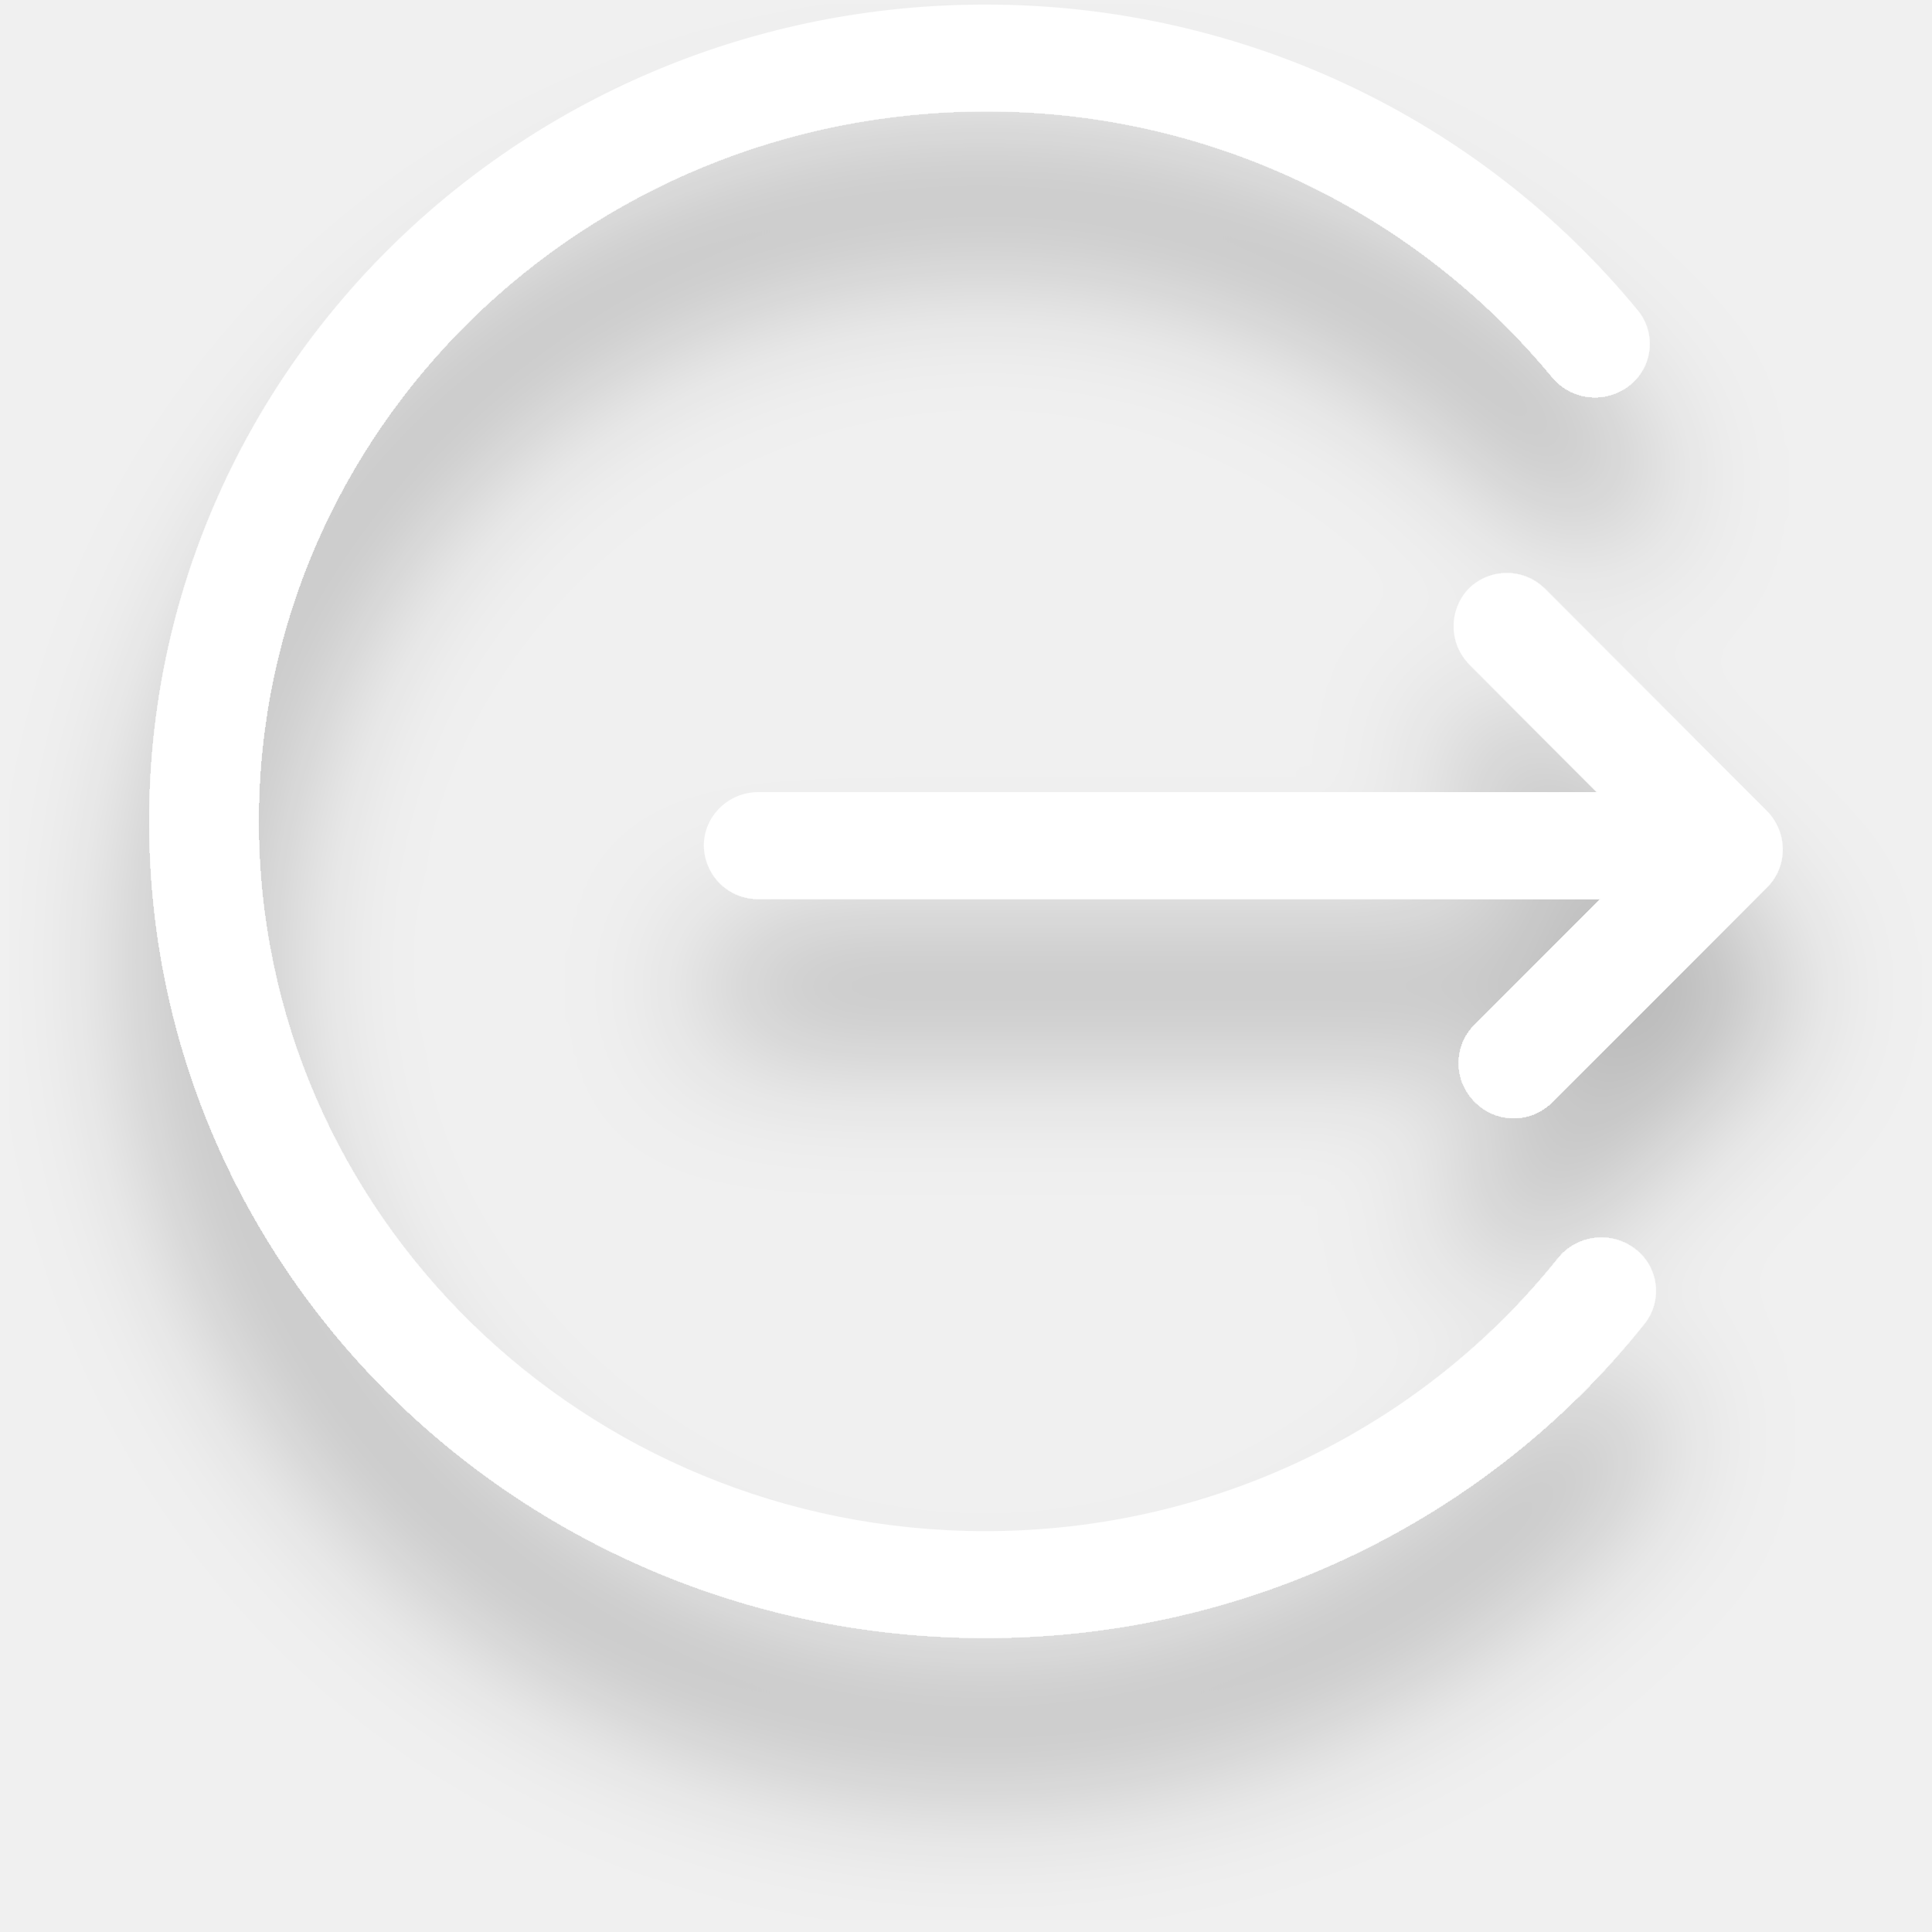
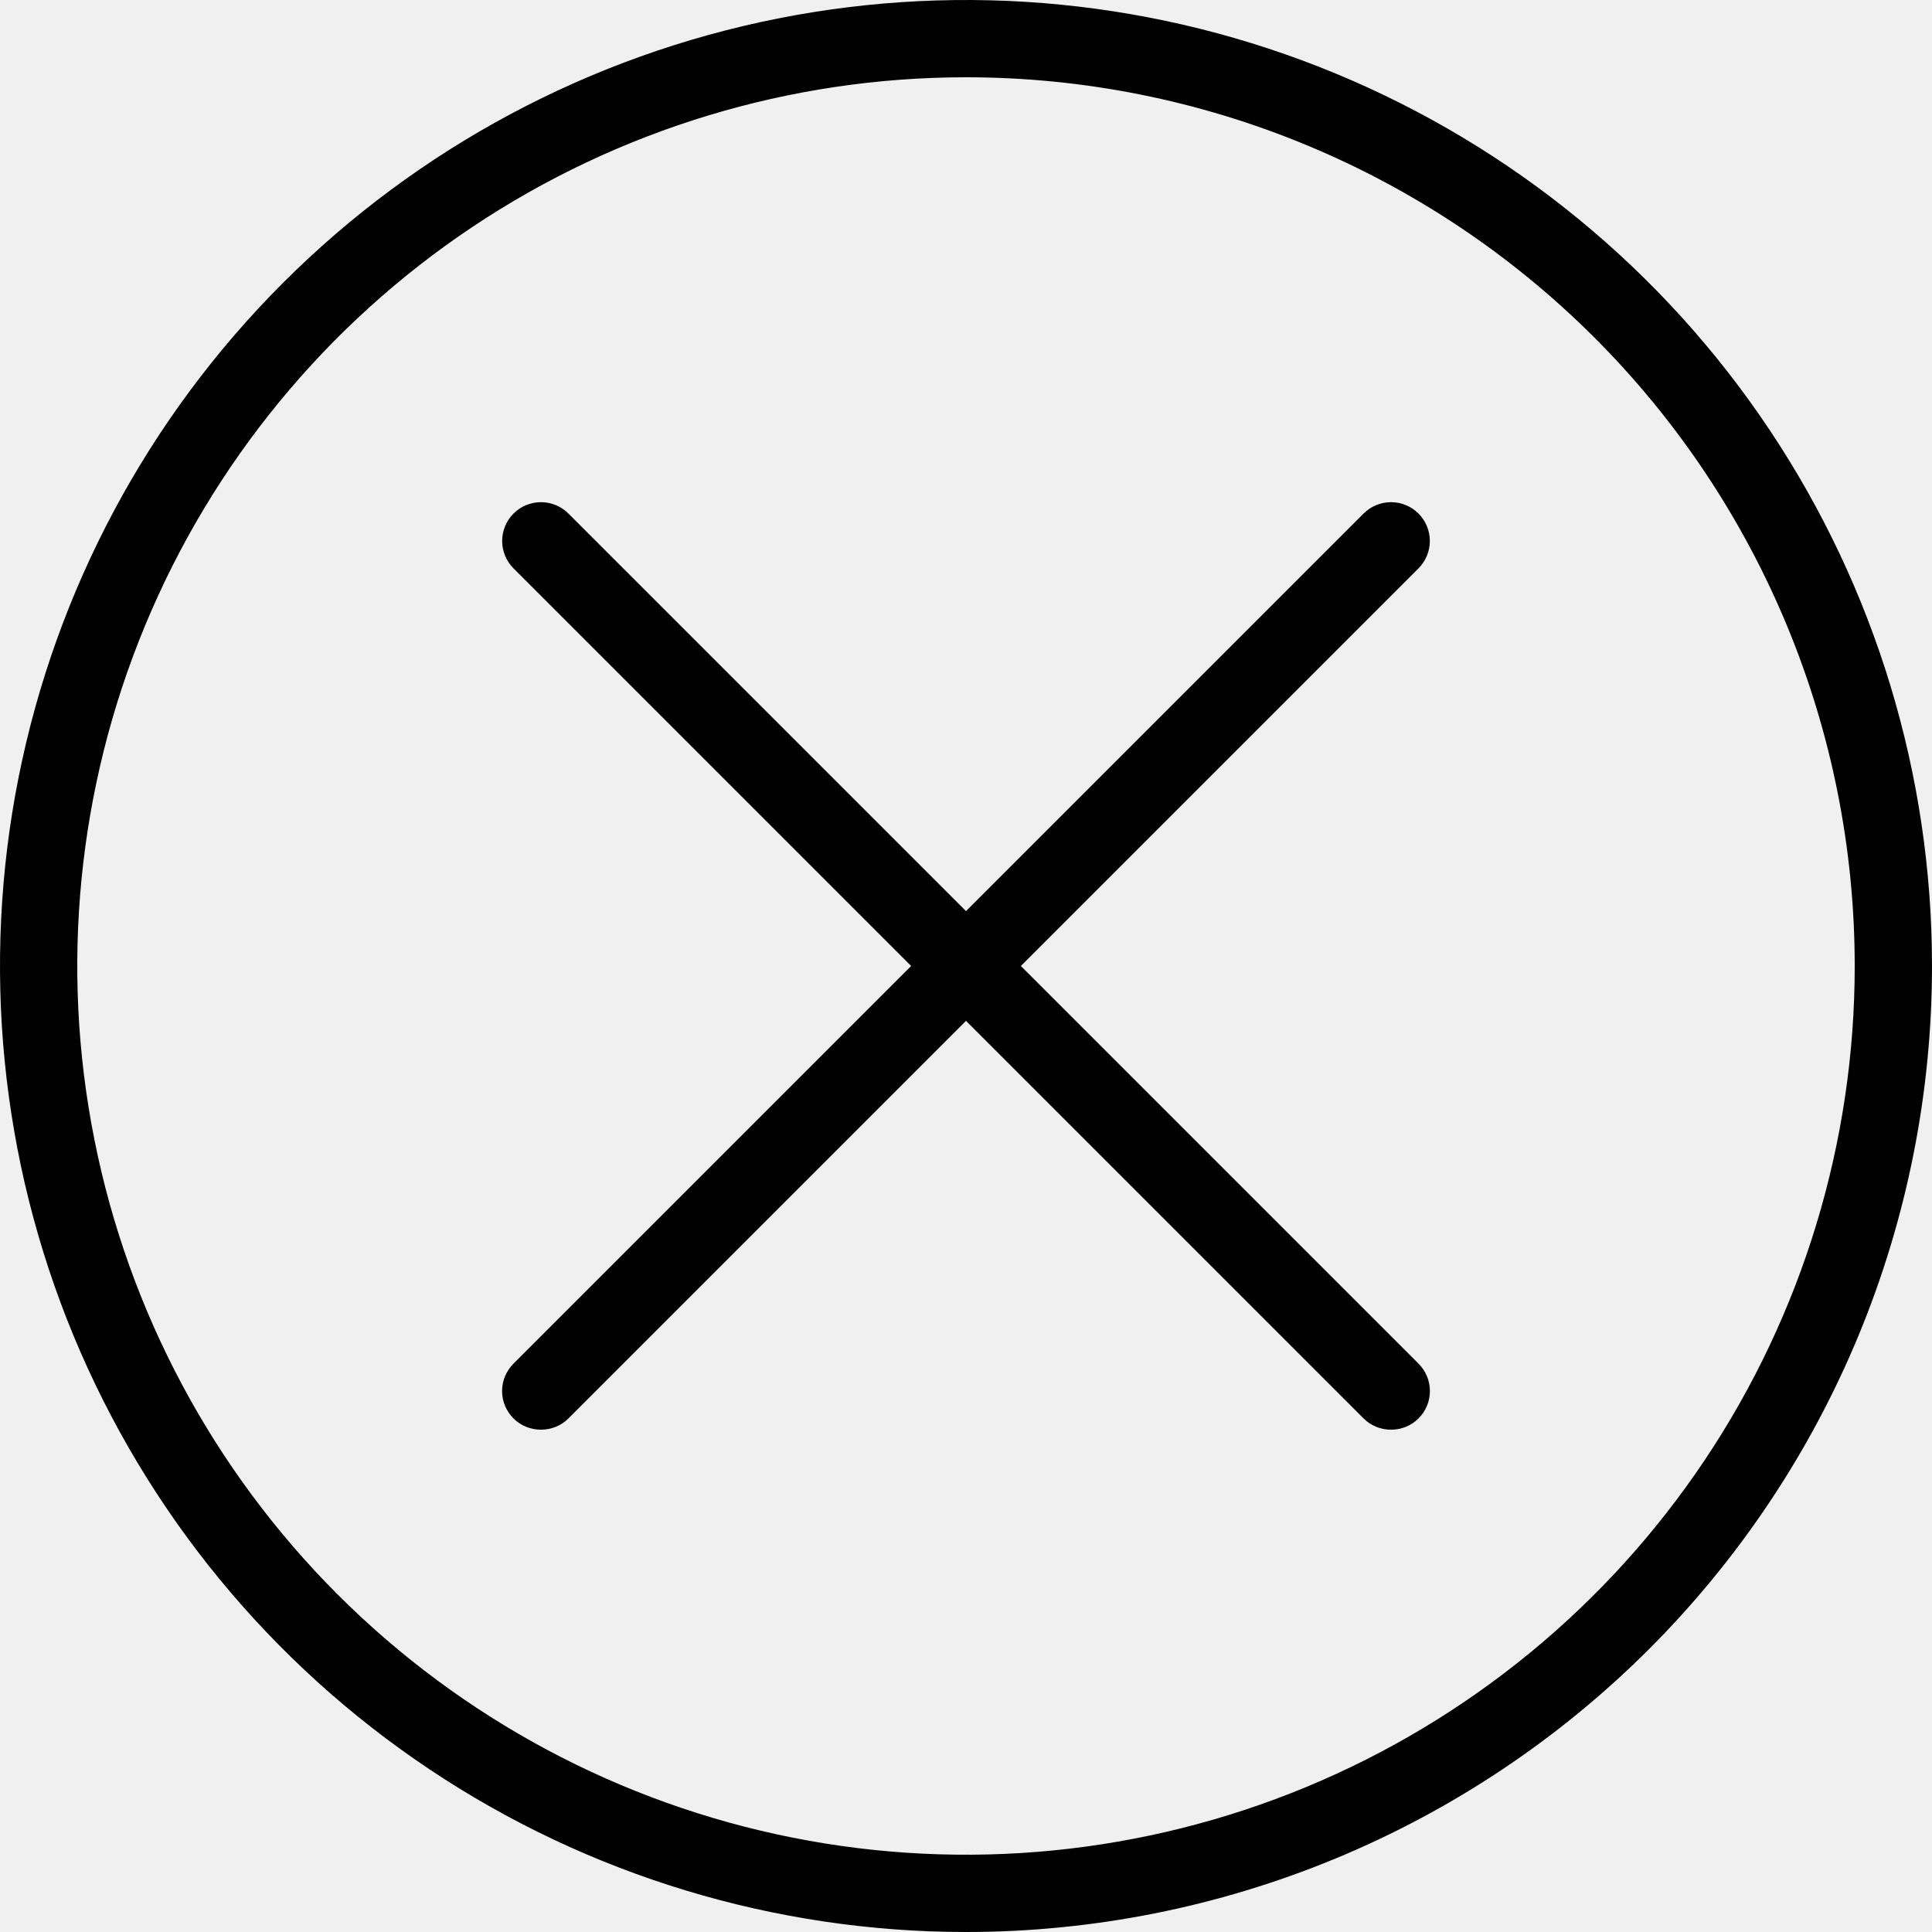
- <svg xmlns="http://www.w3.org/2000/svg" width="55" height="55" viewBox="0 0 55 55" fill="none">
-   <g filter="url(#filter0_d_220_60)">
-     <path d="M28.053 0.13C35.364 0.13 42.133 3.373 46.622 8.835C46.75 8.99 46.845 9.169 46.902 9.361C46.96 9.553 46.978 9.756 46.955 9.955C46.933 10.155 46.871 10.348 46.772 10.523C46.674 10.698 46.541 10.851 46.382 10.974C46.059 11.227 45.649 11.345 45.24 11.302C44.831 11.258 44.456 11.057 44.193 10.741C42.23 8.363 39.764 6.451 36.972 5.142C34.181 3.833 31.134 3.16 28.051 3.171C16.626 3.171 7.363 12.22 7.363 23.38C7.363 34.54 16.626 43.589 28.051 43.589C34.502 43.589 40.459 40.687 44.36 35.816C44.619 35.497 44.991 35.291 45.399 35.242C45.807 35.193 46.218 35.305 46.545 35.554C46.705 35.674 46.84 35.826 46.941 35.999C47.041 36.173 47.106 36.365 47.131 36.564C47.156 36.763 47.14 36.965 47.086 37.158C47.031 37.352 46.938 37.532 46.812 37.688C42.331 43.291 35.471 46.63 28.053 46.63C14.903 46.63 4.25 36.221 4.25 23.38C4.25 10.539 14.906 0.13 28.053 0.13ZM43.995 16.777L50.285 23.071C50.894 23.678 50.906 24.652 50.313 25.247L44.167 31.392C43.875 31.677 43.482 31.835 43.074 31.831C42.666 31.827 42.277 31.66 41.991 31.369C41.846 31.227 41.731 31.059 41.651 30.873C41.571 30.687 41.529 30.487 41.527 30.285C41.524 30.082 41.562 29.882 41.637 29.694C41.713 29.506 41.824 29.335 41.966 29.19L45.562 25.593H21.596C21.394 25.596 21.193 25.558 21.005 25.483C20.818 25.408 20.647 25.297 20.502 25.156C20.358 25.015 20.242 24.846 20.163 24.66C20.083 24.475 20.041 24.275 20.038 24.073C20.038 23.231 20.736 22.55 21.596 22.55H45.467L41.845 18.928C41.553 18.642 41.386 18.253 41.382 17.845C41.377 17.437 41.534 17.043 41.819 16.751C42.111 16.466 42.504 16.309 42.913 16.314C43.321 16.318 43.71 16.485 43.995 16.777Z" fill="white" />
+ <svg xmlns="http://www.w3.org/2000/svg" width="50" height="50" viewBox="0 0 50 50" fill="none">
+   <g clip-path="url(#clip0_577_2)">
+     <path d="M25 50C20.055 50 15.222 48.534 11.111 45.787C7 43.04 3.795 39.135 1.903 34.567C0.011 29.999 -0.484 24.972 0.48 20.123C1.445 15.273 3.826 10.819 7.322 7.322C10.819 3.826 15.273 1.445 20.123 0.48C24.972 -0.484 29.999 0.011 34.567 1.903C39.135 3.795 43.04 7 45.787 11.111C48.534 15.222 50 20.055 50 25C50 28.283 49.353 31.534 48.097 34.567C46.841 37.6 44.999 40.356 42.678 42.678C40.356 44.999 37.6 46.841 34.567 48.097C31.534 49.353 28.283 50 25 50V50ZM25 2C20.451 2 16.004 3.349 12.222 5.876C8.44 8.403 5.492 11.996 3.751 16.198C2.01 20.401 1.554 25.026 2.442 29.487C3.329 33.949 5.52 38.047 8.737 41.264C11.953 44.48 16.051 46.671 20.513 47.558C24.974 48.446 29.599 47.99 33.802 46.249C38.004 44.508 41.596 41.56 44.124 37.778C46.651 33.996 48 29.549 48 25C48 18.9 45.577 13.05 41.264 8.737C36.95 4.423 31.1 2 25 2Z" fill="#010101" />
+     <path d="M36 37C35.868 37.001 35.738 36.975 35.616 36.926C35.494 36.876 35.383 36.803 35.29 36.71L13.29 14.71C13.102 14.522 12.996 14.266 12.996 14C12.996 13.734 13.102 13.478 13.29 13.29C13.478 13.102 13.734 12.996 14 12.996C14.266 12.996 14.522 13.102 14.71 13.29L36.71 35.29C36.804 35.383 36.878 35.494 36.929 35.615C36.98 35.737 37.006 35.868 37.006 36C37.006 36.132 36.98 36.263 36.929 36.385C36.878 36.506 36.804 36.617 36.71 36.71C36.617 36.803 36.506 36.876 36.384 36.926C36.262 36.975 36.132 37.001 36 37Z" fill="#010101" />
+     <path d="M14 37C13.868 37.001 13.738 36.975 13.616 36.926C13.494 36.876 13.383 36.803 13.29 36.71C13.196 36.617 13.122 36.506 13.071 36.385C13.02 36.263 12.994 36.132 12.994 36C12.994 35.868 13.02 35.737 13.071 35.615C13.122 35.494 13.196 35.383 13.29 35.29L35.29 13.29C35.478 13.102 35.734 12.996 36 12.996C36.266 12.996 36.522 13.102 36.71 13.29C36.898 13.478 37.004 13.734 37.004 14C37.004 14.266 36.898 14.522 36.71 14.71L14.71 36.71C14.617 36.803 14.506 36.876 14.384 36.926C14.262 36.975 14.132 37.001 14 37Z" fill="#010101" />
  </g>
  <defs>
-     <filter id="filter0_d_220_60" x="0.25" y="0.13" width="54.5" height="54.5" filterUnits="userSpaceOnUse" color-interpolation-filters="sRGB">
-       <feFlood flood-opacity="0" result="BackgroundImageFix" />
-       <feColorMatrix in="SourceAlpha" type="matrix" values="0 0 0 0 0 0 0 0 0 0 0 0 0 0 0 0 0 0 127 0" result="hardAlpha" />
-       <feOffset dy="4" />
-       <feGaussianBlur stdDeviation="2" />
-       <feComposite in2="hardAlpha" operator="out" />
-       <feColorMatrix type="matrix" values="0 0 0 0 0 0 0 0 0 0 0 0 0 0 0 0 0 0 0.25 0" />
-       <feBlend mode="normal" in2="BackgroundImageFix" result="effect1_dropShadow_220_60" />
-       <feBlend mode="normal" in="SourceGraphic" in2="effect1_dropShadow_220_60" result="shape" />
-     </filter>
+     <clipPath id="clip0_577_2">
+       <rect width="50" height="50" fill="white" />
+     </clipPath>
  </defs>
</svg>
